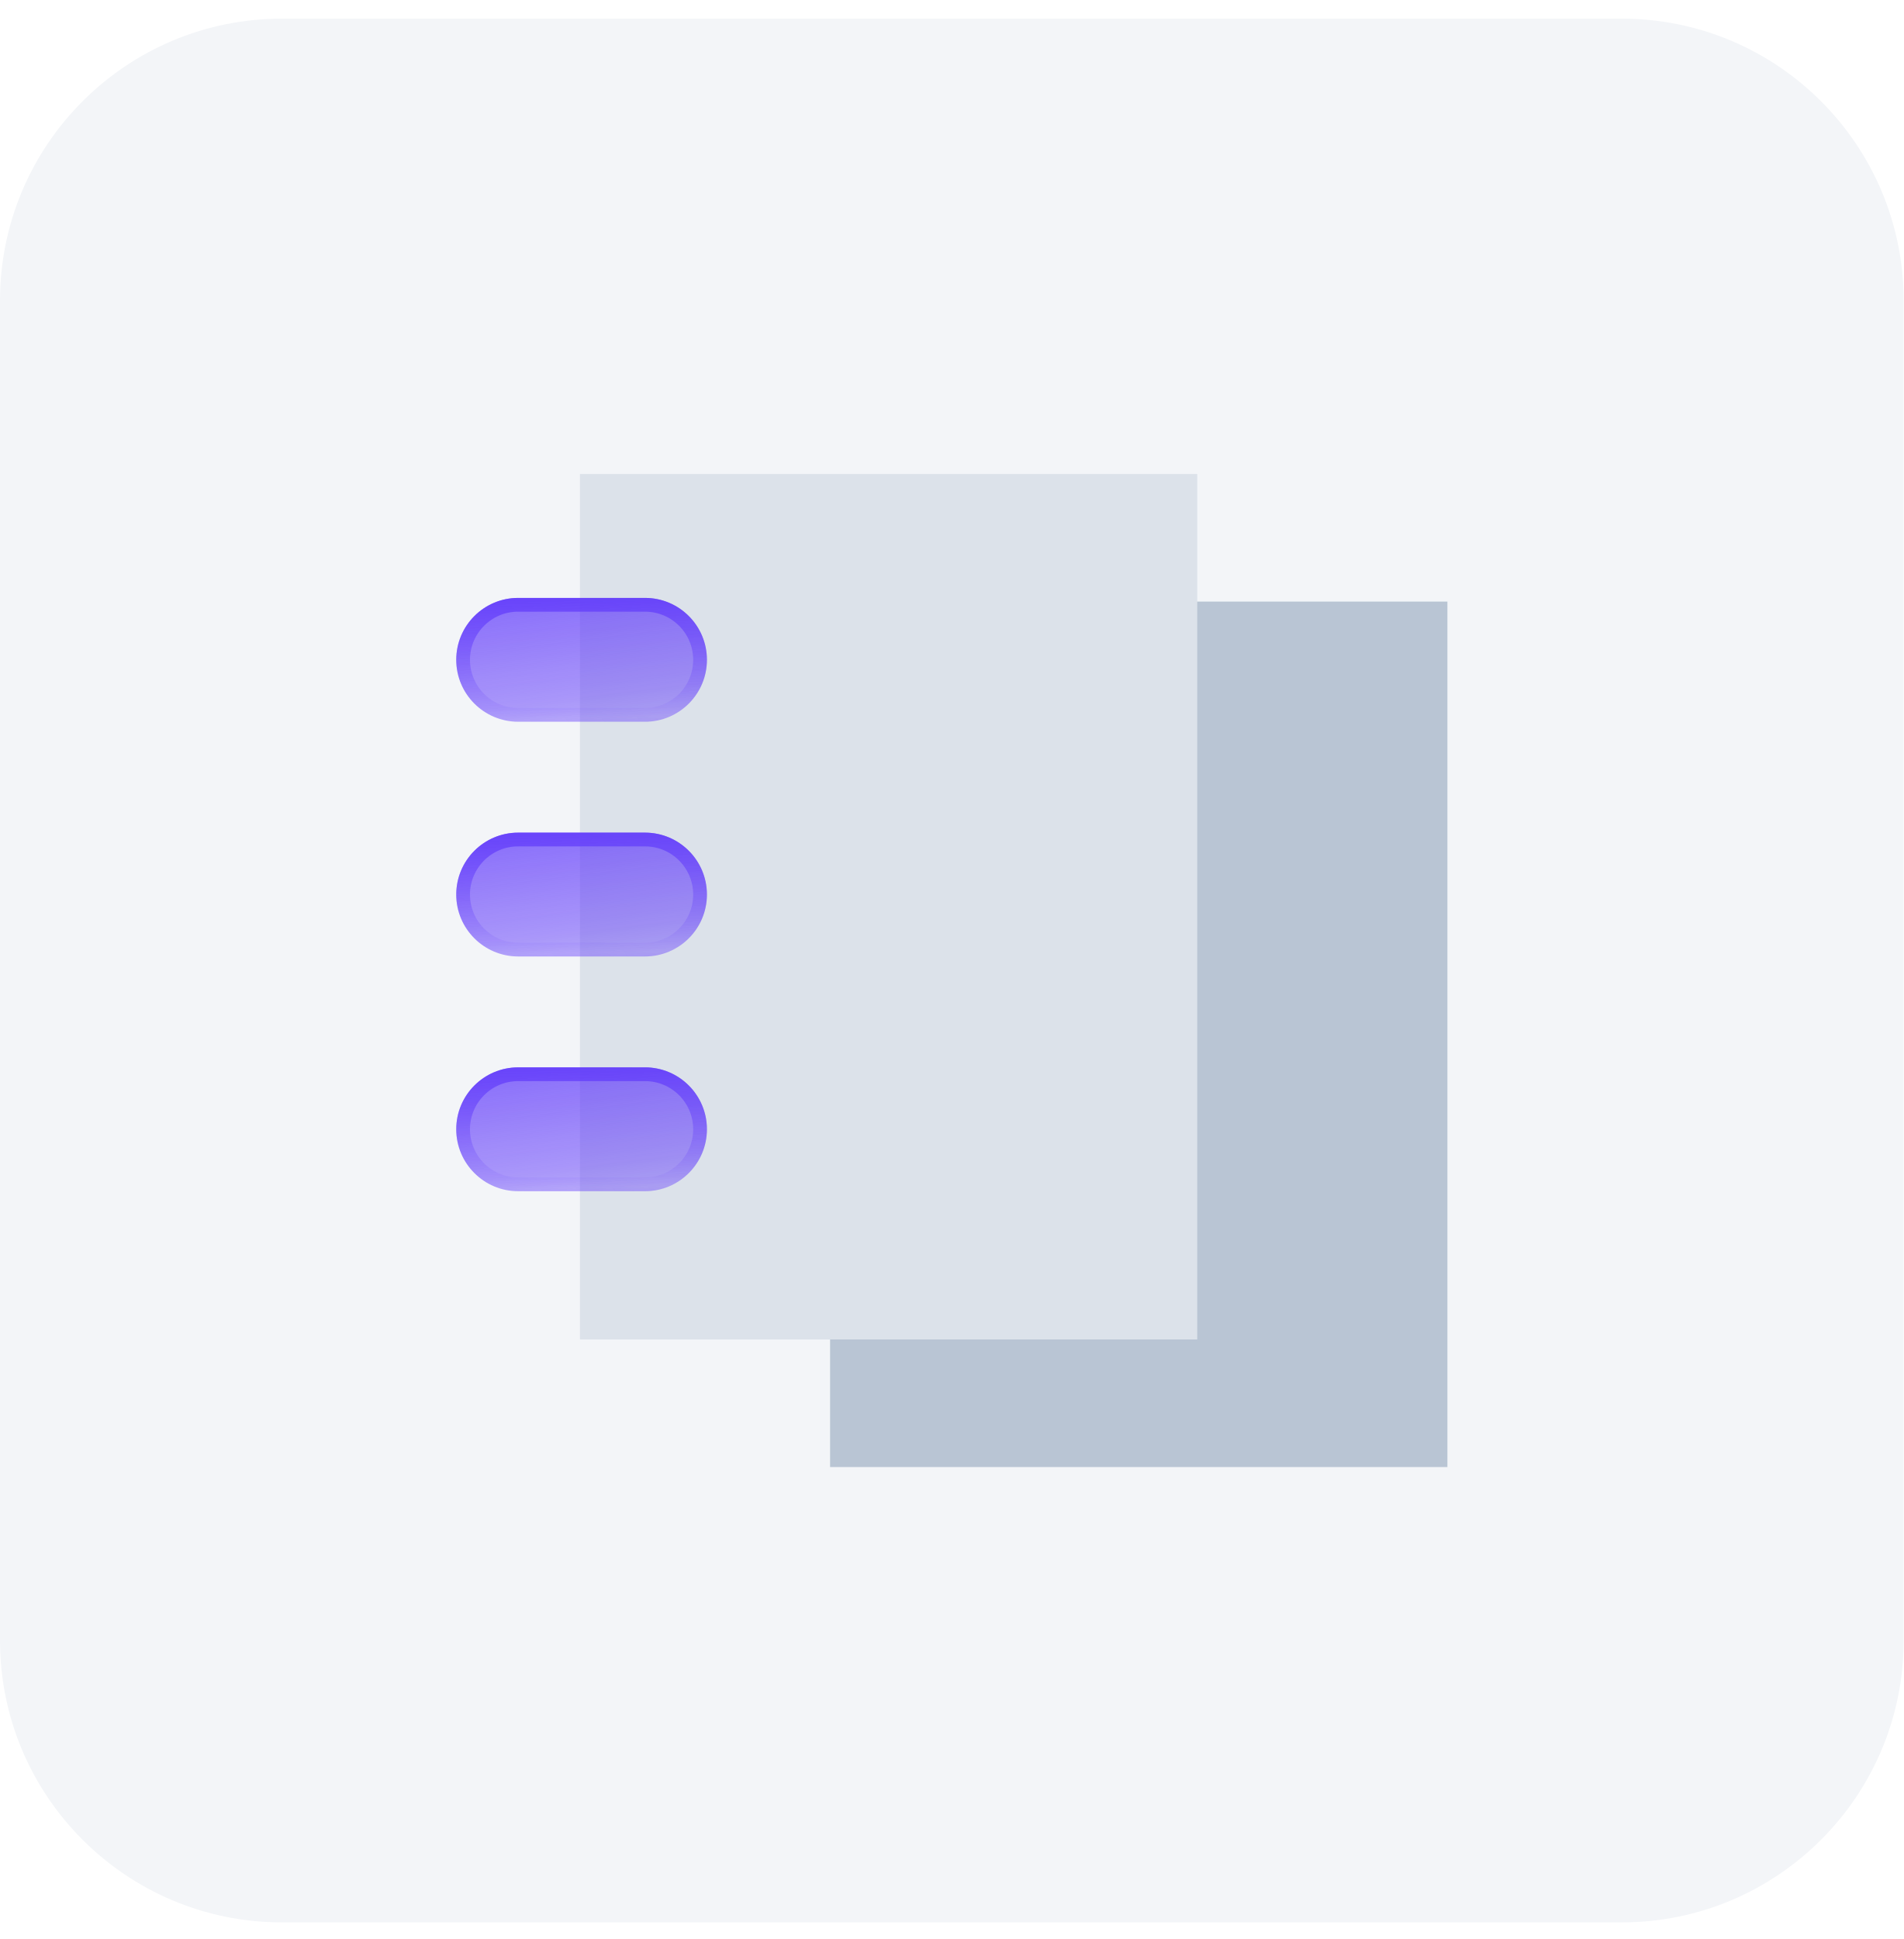
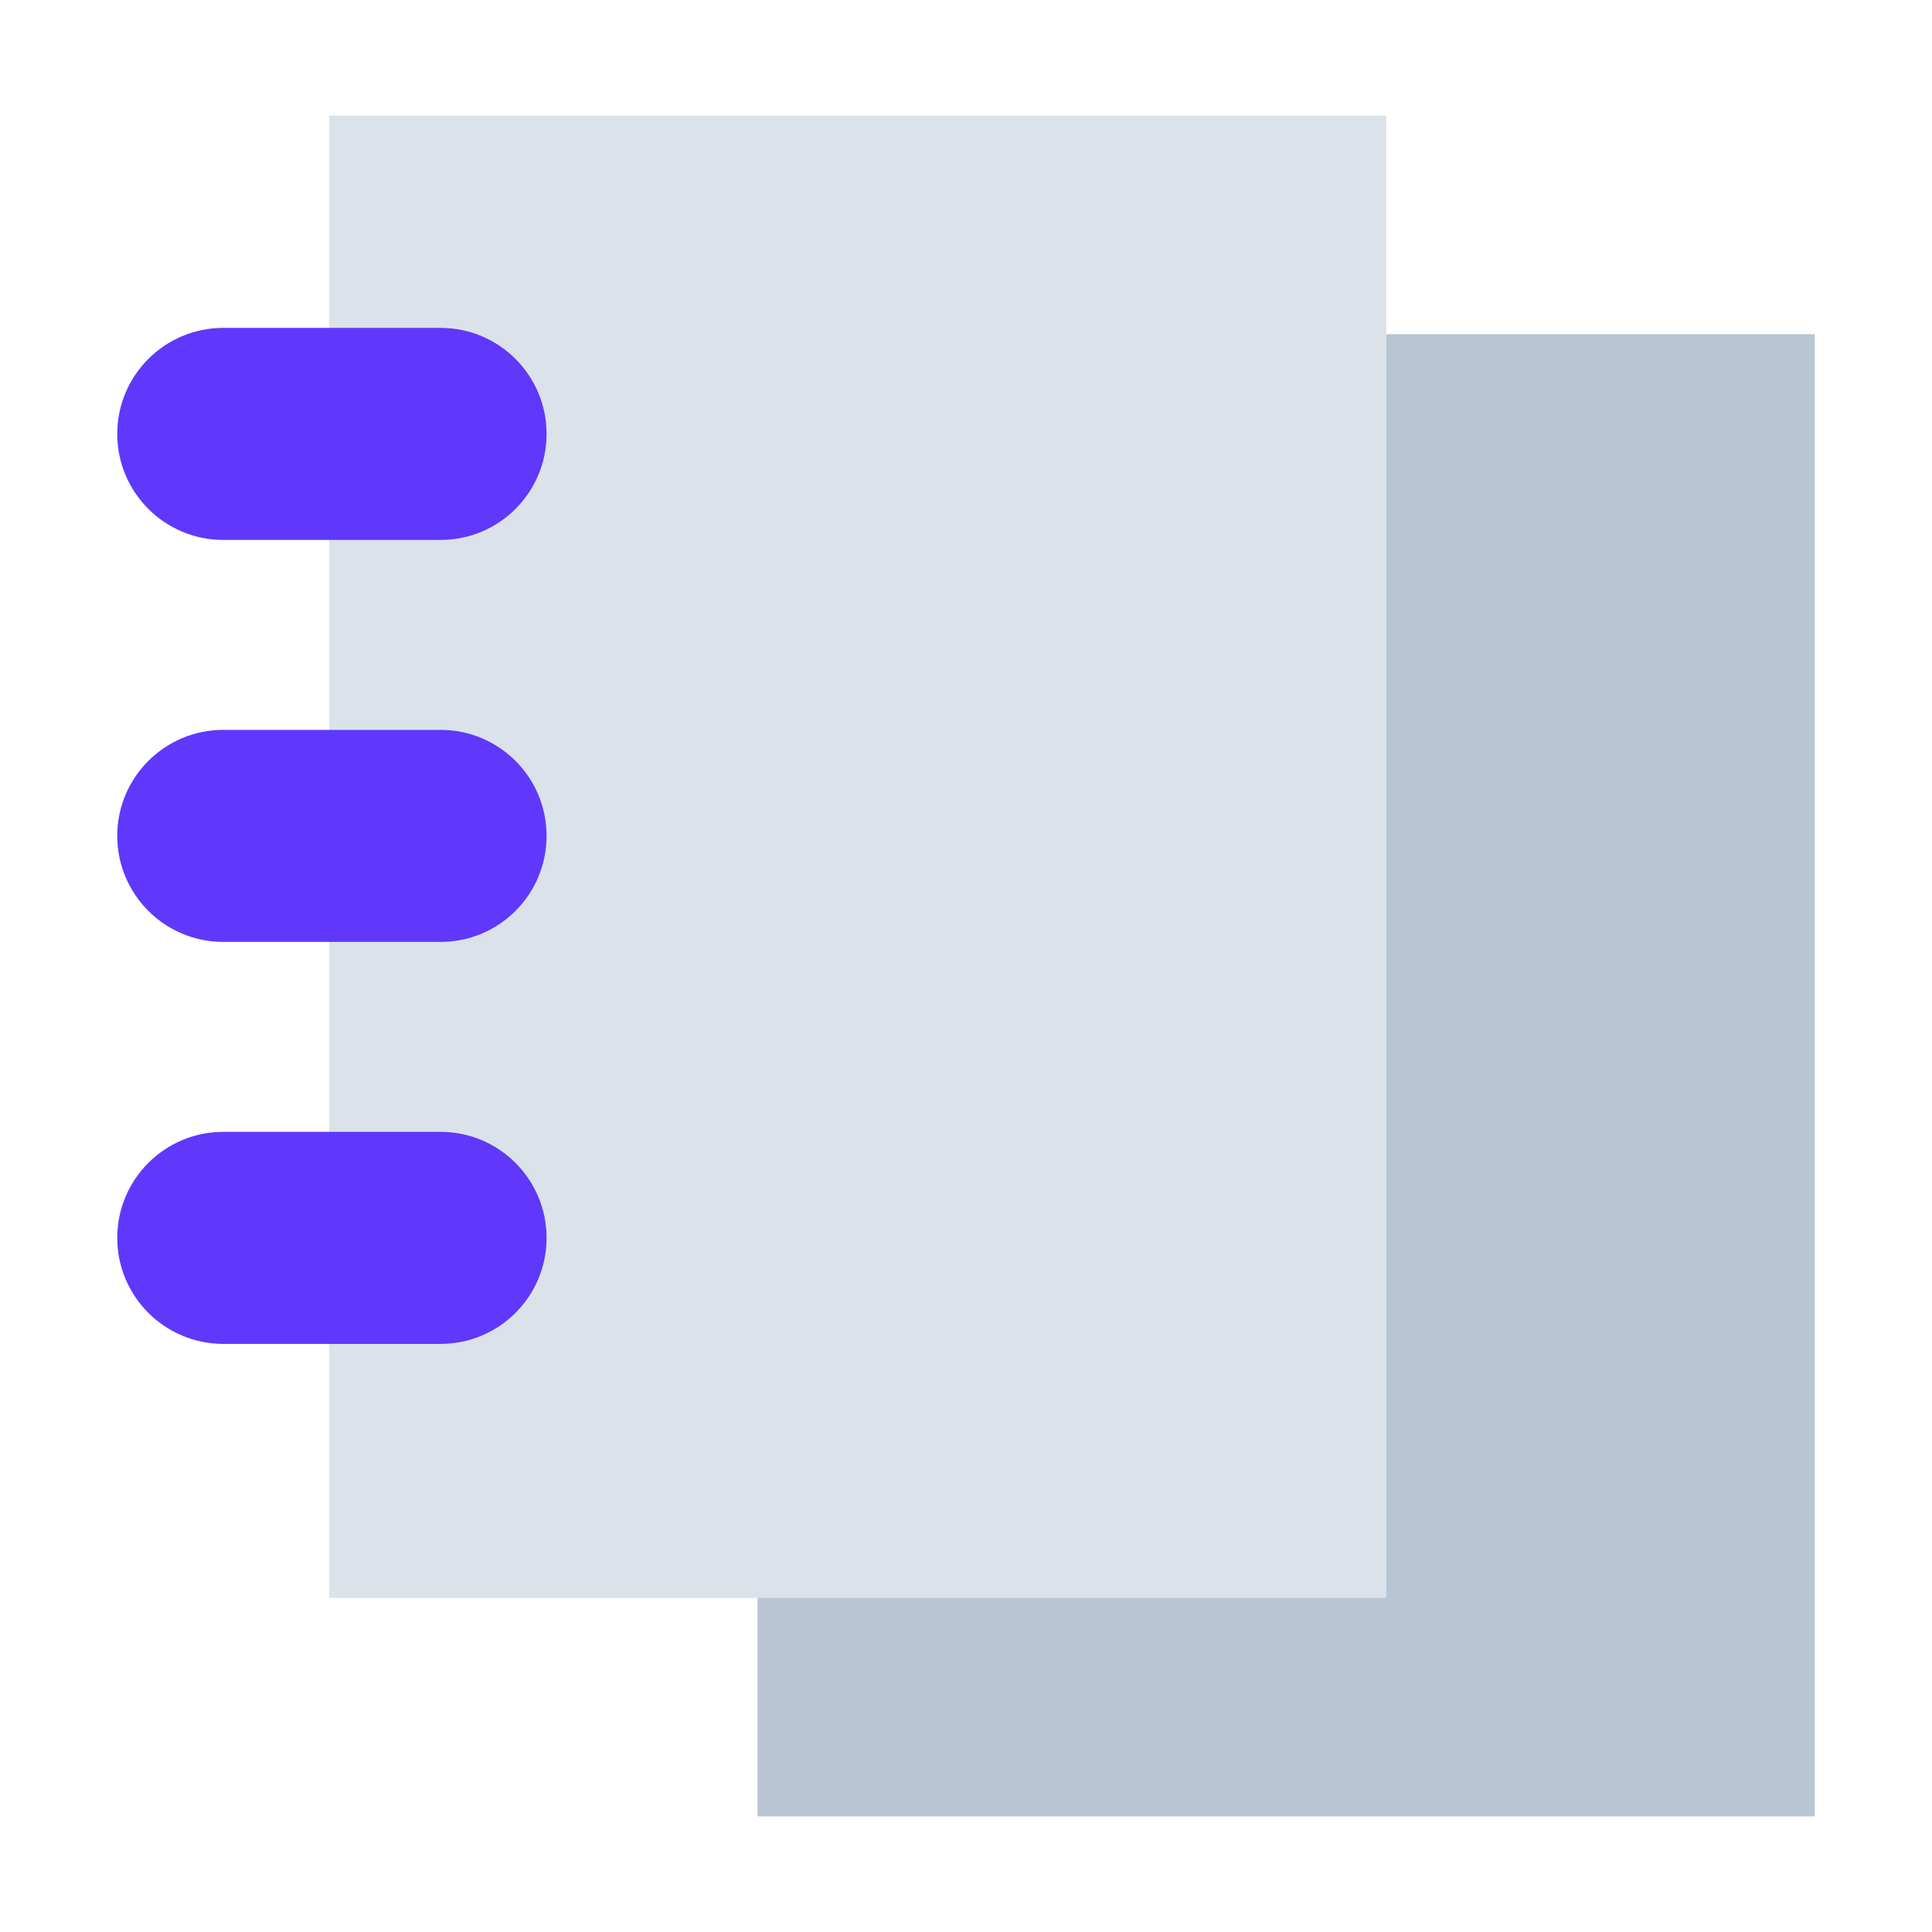
- <svg xmlns="http://www.w3.org/2000/svg" width="54" height="55" viewBox="0 0 54 55" fill="none">
-   <rect y="0.529" width="54" height="54" rx="8" fill="#F3F5F8" />
-   <path d="M23.547 41.613H41.058V17.064L23.547 17.064L23.547 41.613Z" fill="#B9C5D4" />
-   <path d="M16.451 37.994H33.962V13.445L16.451 13.445L16.451 37.994Z" fill="#DCE2EA" />
-   <g filter="url(#filter0_b_3542_1384)">
-     <path fill-rule="evenodd" clip-rule="evenodd" d="M12.942 18.716C12.942 17.746 13.729 16.96 14.698 16.96H18.297C19.267 16.96 20.053 17.746 20.053 18.716C20.053 19.686 19.267 20.472 18.297 20.472H14.698C13.729 20.472 12.942 19.686 12.942 18.716Z" fill="url(#paint0_linear_3542_1384)" />
-     <path d="M13.137 18.716C13.137 17.854 13.836 17.155 14.698 17.155H18.297C19.159 17.155 19.858 17.854 19.858 18.716C19.858 19.578 19.159 20.277 18.297 20.277H14.698C13.836 20.277 13.137 19.578 13.137 18.716Z" stroke="url(#paint1_linear_3542_1384)" stroke-width="0.39" />
+ <svg xmlns="http://www.w3.org/2000/svg" width="32" height="32" viewBox="0 0 32 32" fill="none">
+   <path d="M12.547 30.085L30.058 30.085L30.058 5.535L12.547 5.535L12.547 30.085Z" fill="#B9C5D4" />
+   <path d="M5.451 26.465L22.962 26.465L22.962 1.915L5.451 1.915L5.451 26.465Z" fill="#DCE2EA" />
+   <g filter="url(#filter0_b_3743_5972)">
+     <path fill-rule="evenodd" clip-rule="evenodd" d="M1.942 7.187C1.942 6.217 2.729 5.431 3.698 5.431H7.297C8.267 5.431 9.053 6.217 9.053 7.187C9.053 8.157 8.267 8.943 7.297 8.943H3.698C2.729 8.943 1.942 8.157 1.942 7.187Z" fill="#5F38FB" />
  </g>
-   <g filter="url(#filter1_b_3542_1384)">
-     <path fill-rule="evenodd" clip-rule="evenodd" d="M12.942 25.374C12.942 24.404 13.729 23.618 14.698 23.618H18.297C19.267 23.618 20.053 24.404 20.053 25.374C20.053 26.344 19.267 27.13 18.297 27.13H14.698C13.729 27.13 12.942 26.344 12.942 25.374Z" fill="url(#paint2_linear_3542_1384)" />
-     <path d="M13.137 25.374C13.137 24.512 13.836 23.813 14.698 23.813H18.297C19.159 23.813 19.858 24.512 19.858 25.374C19.858 26.236 19.159 26.935 18.297 26.935H14.698C13.836 26.935 13.137 26.236 13.137 25.374Z" stroke="url(#paint3_linear_3542_1384)" stroke-width="0.39" />
+   <g filter="url(#filter1_b_3743_5972)">
+     <path fill-rule="evenodd" clip-rule="evenodd" d="M1.942 13.845C1.942 12.875 2.729 12.089 3.698 12.089H7.297C8.267 12.089 9.053 12.875 9.053 13.845C9.053 14.815 8.267 15.601 7.297 15.601H3.698C2.729 15.601 1.942 14.815 1.942 13.845Z" fill="#5F38FB" />
  </g>
-   <g filter="url(#filter2_b_3542_1384)">
-     <path fill-rule="evenodd" clip-rule="evenodd" d="M12.942 32.032C12.942 31.063 13.729 30.276 14.698 30.276H18.297C19.267 30.276 20.053 31.063 20.053 32.032C20.053 33.002 19.267 33.789 18.297 33.789H14.698C13.729 33.789 12.942 33.002 12.942 32.032Z" fill="url(#paint4_linear_3542_1384)" />
-     <path d="M13.137 32.032C13.137 31.17 13.836 30.471 14.698 30.471H18.297C19.159 30.471 19.858 31.17 19.858 32.032C19.858 32.895 19.159 33.593 18.297 33.593H14.698C13.836 33.593 13.137 32.895 13.137 32.032Z" stroke="url(#paint5_linear_3542_1384)" stroke-width="0.39" />
+   <g filter="url(#filter2_b_3743_5972)">
+     <path fill-rule="evenodd" clip-rule="evenodd" d="M1.942 20.503C1.942 19.534 2.729 18.747 3.698 18.747H7.297C8.267 18.747 9.053 19.534 9.053 20.503C9.053 21.473 8.267 22.259 7.297 22.259H3.698C2.729 22.259 1.942 21.473 1.942 20.503Z" fill="#5F38FB" />
  </g>
  <defs>
-     <filter id="filter0_b_3542_1384" x="11.381" y="15.399" width="10.232" height="6.634" filterUnits="userSpaceOnUse" color-interpolation-filters="sRGB">
+     <filter id="filter0_b_3743_5972" x="0.381" y="3.87" width="10.232" height="6.634" filterUnits="userSpaceOnUse" color-interpolation-filters="sRGB">
      <feFlood flood-opacity="0" result="BackgroundImageFix" />
      <feGaussianBlur in="BackgroundImageFix" stdDeviation="0.78" />
-       <feComposite in2="SourceAlpha" operator="in" result="effect1_backgroundBlur_3542_1384" />
-       <feBlend mode="normal" in="SourceGraphic" in2="effect1_backgroundBlur_3542_1384" result="shape" />
+       <feComposite in2="SourceAlpha" operator="in" result="effect1_backgroundBlur_3743_5972" />
+       <feBlend mode="normal" in="SourceGraphic" in2="effect1_backgroundBlur_3743_5972" result="shape" />
    </filter>
-     <filter id="filter1_b_3542_1384" x="11.381" y="22.057" width="10.232" height="6.634" filterUnits="userSpaceOnUse" color-interpolation-filters="sRGB">
+     <filter id="filter1_b_3743_5972" x="0.381" y="10.528" width="10.232" height="6.634" filterUnits="userSpaceOnUse" color-interpolation-filters="sRGB">
      <feFlood flood-opacity="0" result="BackgroundImageFix" />
      <feGaussianBlur in="BackgroundImageFix" stdDeviation="0.78" />
-       <feComposite in2="SourceAlpha" operator="in" result="effect1_backgroundBlur_3542_1384" />
-       <feBlend mode="normal" in="SourceGraphic" in2="effect1_backgroundBlur_3542_1384" result="shape" />
+       <feComposite in2="SourceAlpha" operator="in" result="effect1_backgroundBlur_3743_5972" />
+       <feBlend mode="normal" in="SourceGraphic" in2="effect1_backgroundBlur_3743_5972" result="shape" />
    </filter>
-     <filter id="filter2_b_3542_1384" x="11.381" y="28.715" width="10.232" height="6.634" filterUnits="userSpaceOnUse" color-interpolation-filters="sRGB">
+     <filter id="filter2_b_3743_5972" x="0.381" y="17.186" width="10.232" height="6.634" filterUnits="userSpaceOnUse" color-interpolation-filters="sRGB">
      <feFlood flood-opacity="0" result="BackgroundImageFix" />
      <feGaussianBlur in="BackgroundImageFix" stdDeviation="0.78" />
-       <feComposite in2="SourceAlpha" operator="in" result="effect1_backgroundBlur_3542_1384" />
-       <feBlend mode="normal" in="SourceGraphic" in2="effect1_backgroundBlur_3542_1384" result="shape" />
+       <feComposite in2="SourceAlpha" operator="in" result="effect1_backgroundBlur_3743_5972" />
+       <feBlend mode="normal" in="SourceGraphic" in2="effect1_backgroundBlur_3743_5972" result="shape" />
    </filter>
-     <linearGradient id="paint0_linear_3542_1384" x1="17.937" y1="23.085" x2="16.947" y2="14.954" gradientUnits="userSpaceOnUse">
-       <stop offset="0.082" stop-color="#8566FF" stop-opacity="0.3" />
-       <stop offset="0.424" stop-color="#5F38FB" stop-opacity="0.5" />
-       <stop offset="0.762" stop-color="#5F38FB" stop-opacity="0.7" />
-     </linearGradient>
-     <linearGradient id="paint1_linear_3542_1384" x1="16.498" y1="24.652" x2="16.271" y2="14.207" gradientUnits="userSpaceOnUse">
-       <stop offset="0.137" stop-color="#AF9BFD" />
-       <stop offset="0.41" stop-color="#5F38FB" stop-opacity="0" />
-       <stop offset="0.835" stop-color="#5F38FB" />
-     </linearGradient>
-     <linearGradient id="paint2_linear_3542_1384" x1="17.937" y1="29.743" x2="16.947" y2="21.613" gradientUnits="userSpaceOnUse">
-       <stop offset="0.082" stop-color="#8566FF" stop-opacity="0.3" />
-       <stop offset="0.424" stop-color="#5F38FB" stop-opacity="0.5" />
-       <stop offset="0.762" stop-color="#5F38FB" stop-opacity="0.7" />
-     </linearGradient>
-     <linearGradient id="paint3_linear_3542_1384" x1="16.498" y1="31.31" x2="16.271" y2="20.865" gradientUnits="userSpaceOnUse">
-       <stop offset="0.137" stop-color="#AF9BFD" />
-       <stop offset="0.41" stop-color="#5F38FB" stop-opacity="0" />
-       <stop offset="0.835" stop-color="#5F38FB" />
-     </linearGradient>
-     <linearGradient id="paint4_linear_3542_1384" x1="17.937" y1="36.401" x2="16.947" y2="28.271" gradientUnits="userSpaceOnUse">
-       <stop offset="0.082" stop-color="#8566FF" stop-opacity="0.3" />
-       <stop offset="0.424" stop-color="#5F38FB" stop-opacity="0.5" />
-       <stop offset="0.762" stop-color="#5F38FB" stop-opacity="0.7" />
-     </linearGradient>
-     <linearGradient id="paint5_linear_3542_1384" x1="16.498" y1="37.969" x2="16.271" y2="27.523" gradientUnits="userSpaceOnUse">
-       <stop offset="0.137" stop-color="#AF9BFD" />
-       <stop offset="0.41" stop-color="#5F38FB" stop-opacity="0" />
-       <stop offset="0.835" stop-color="#5F38FB" />
-     </linearGradient>
  </defs>
</svg>
